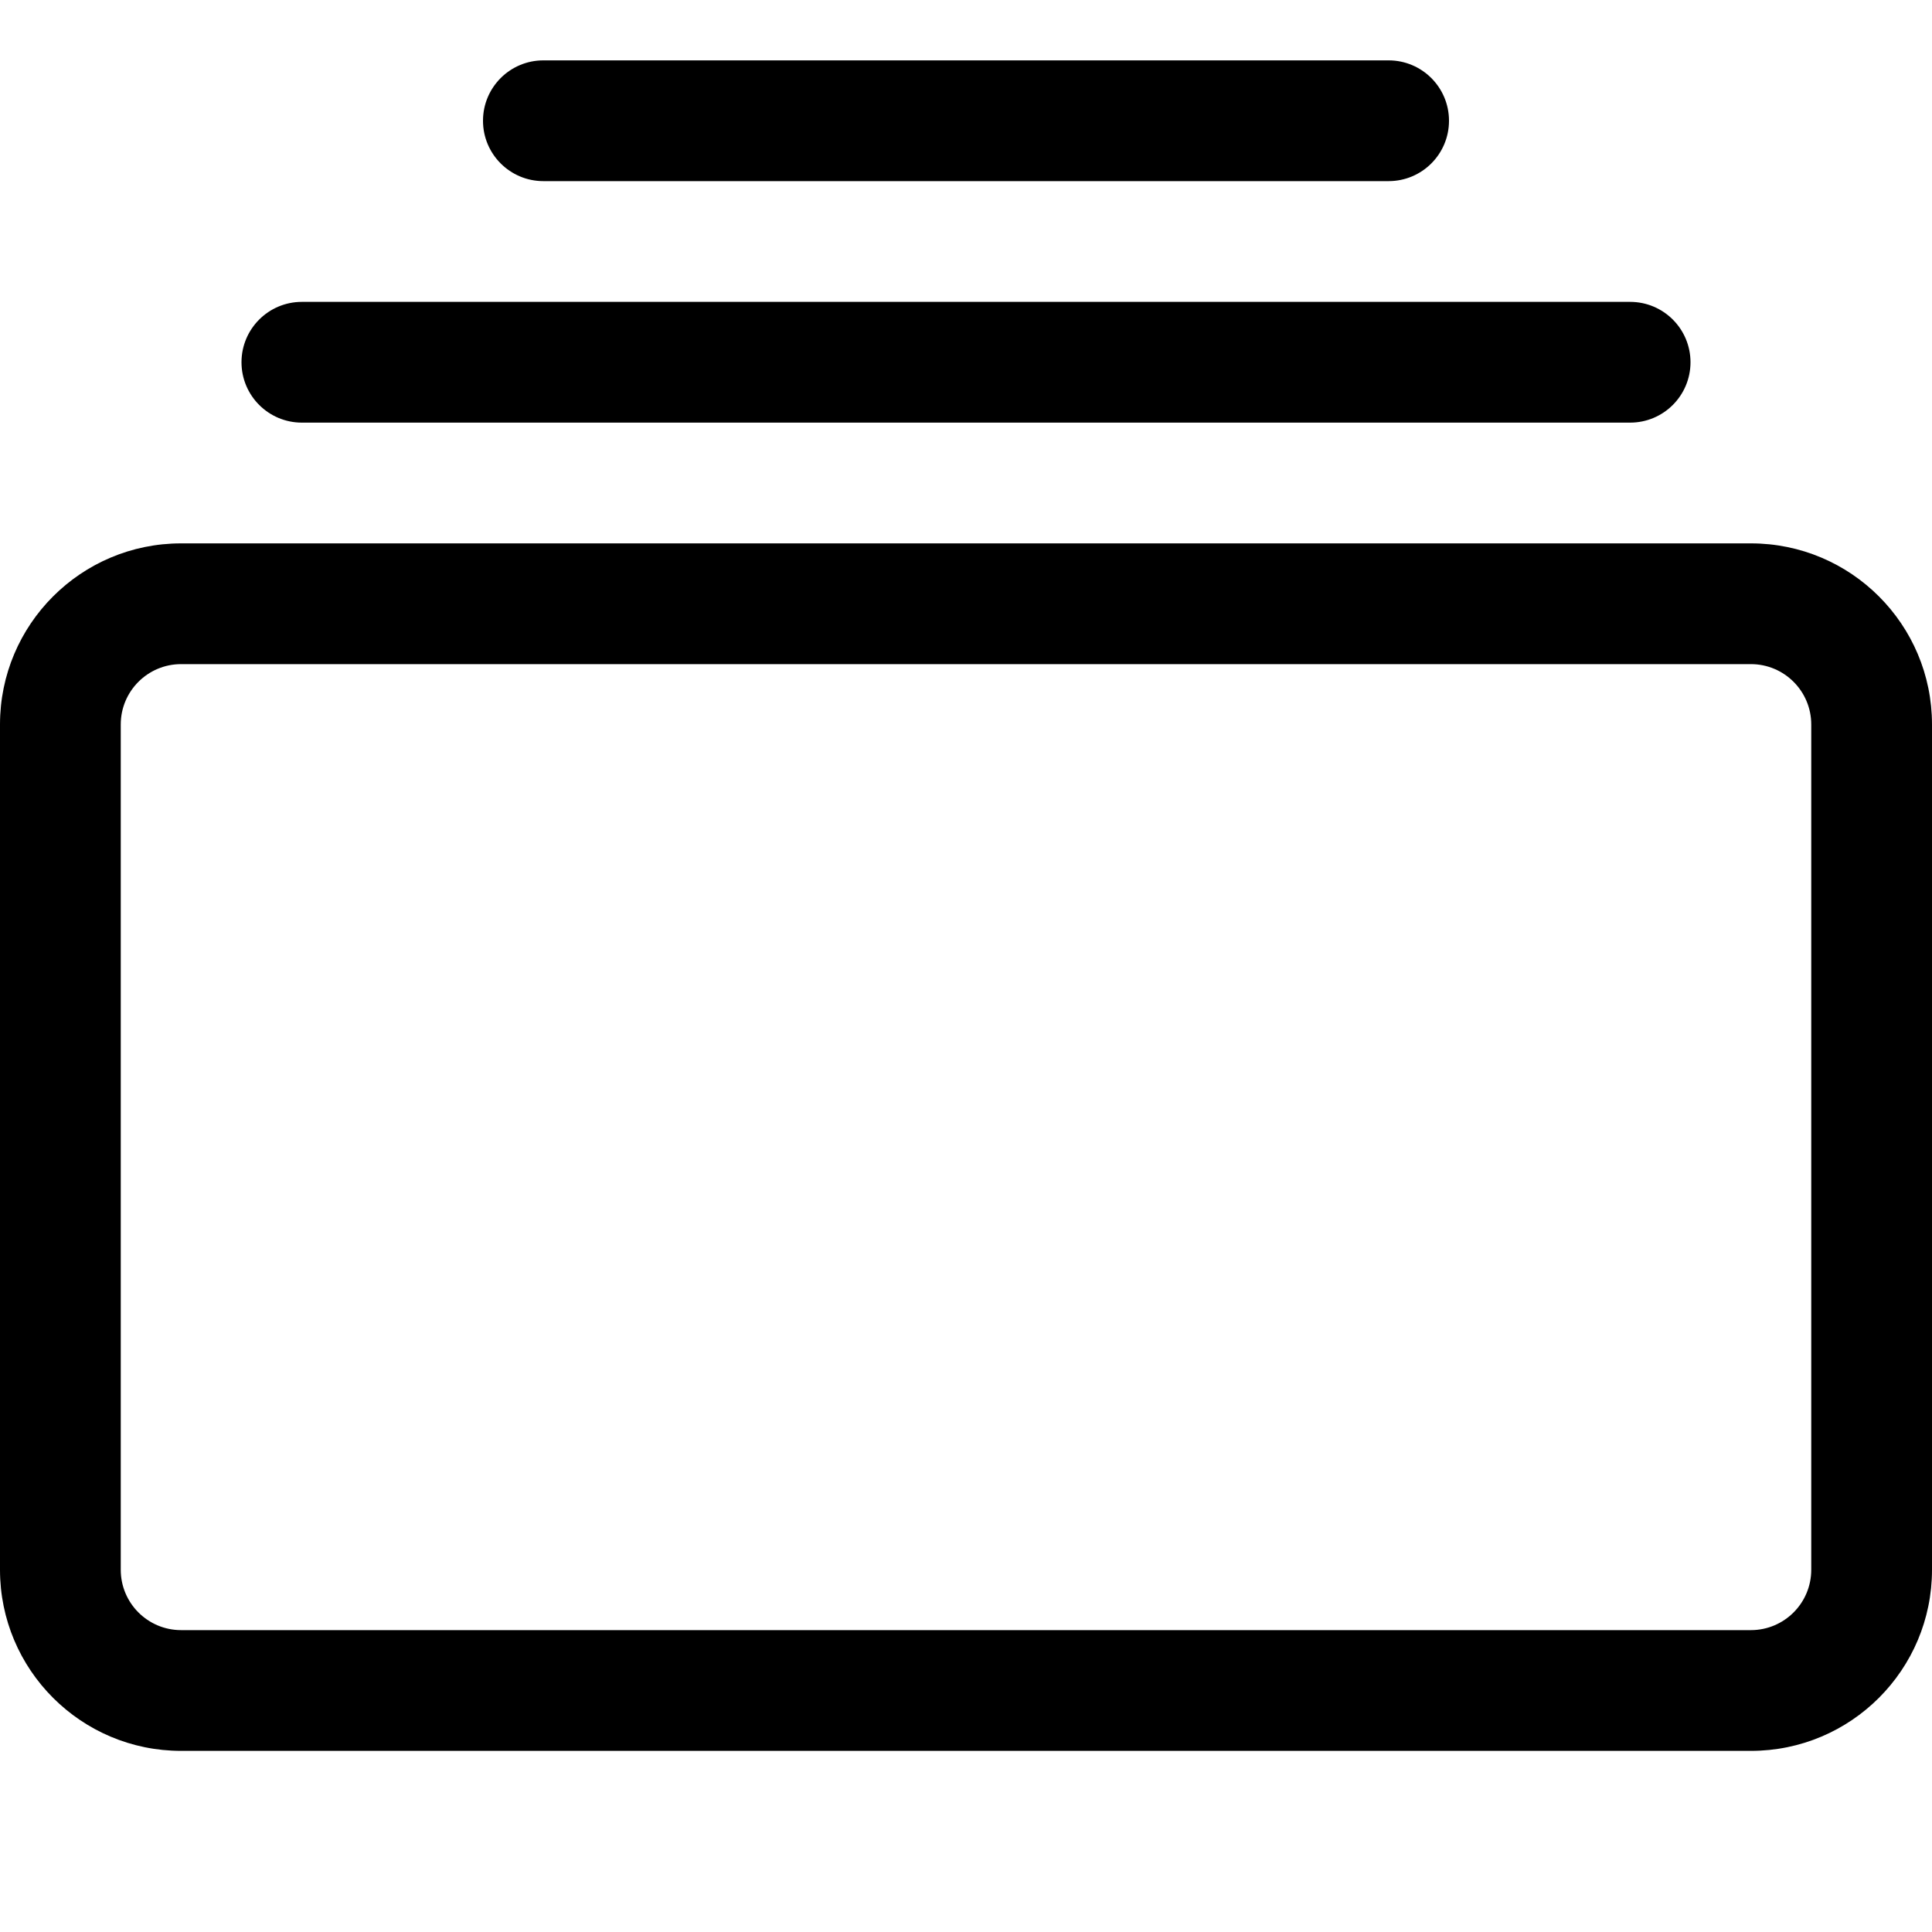
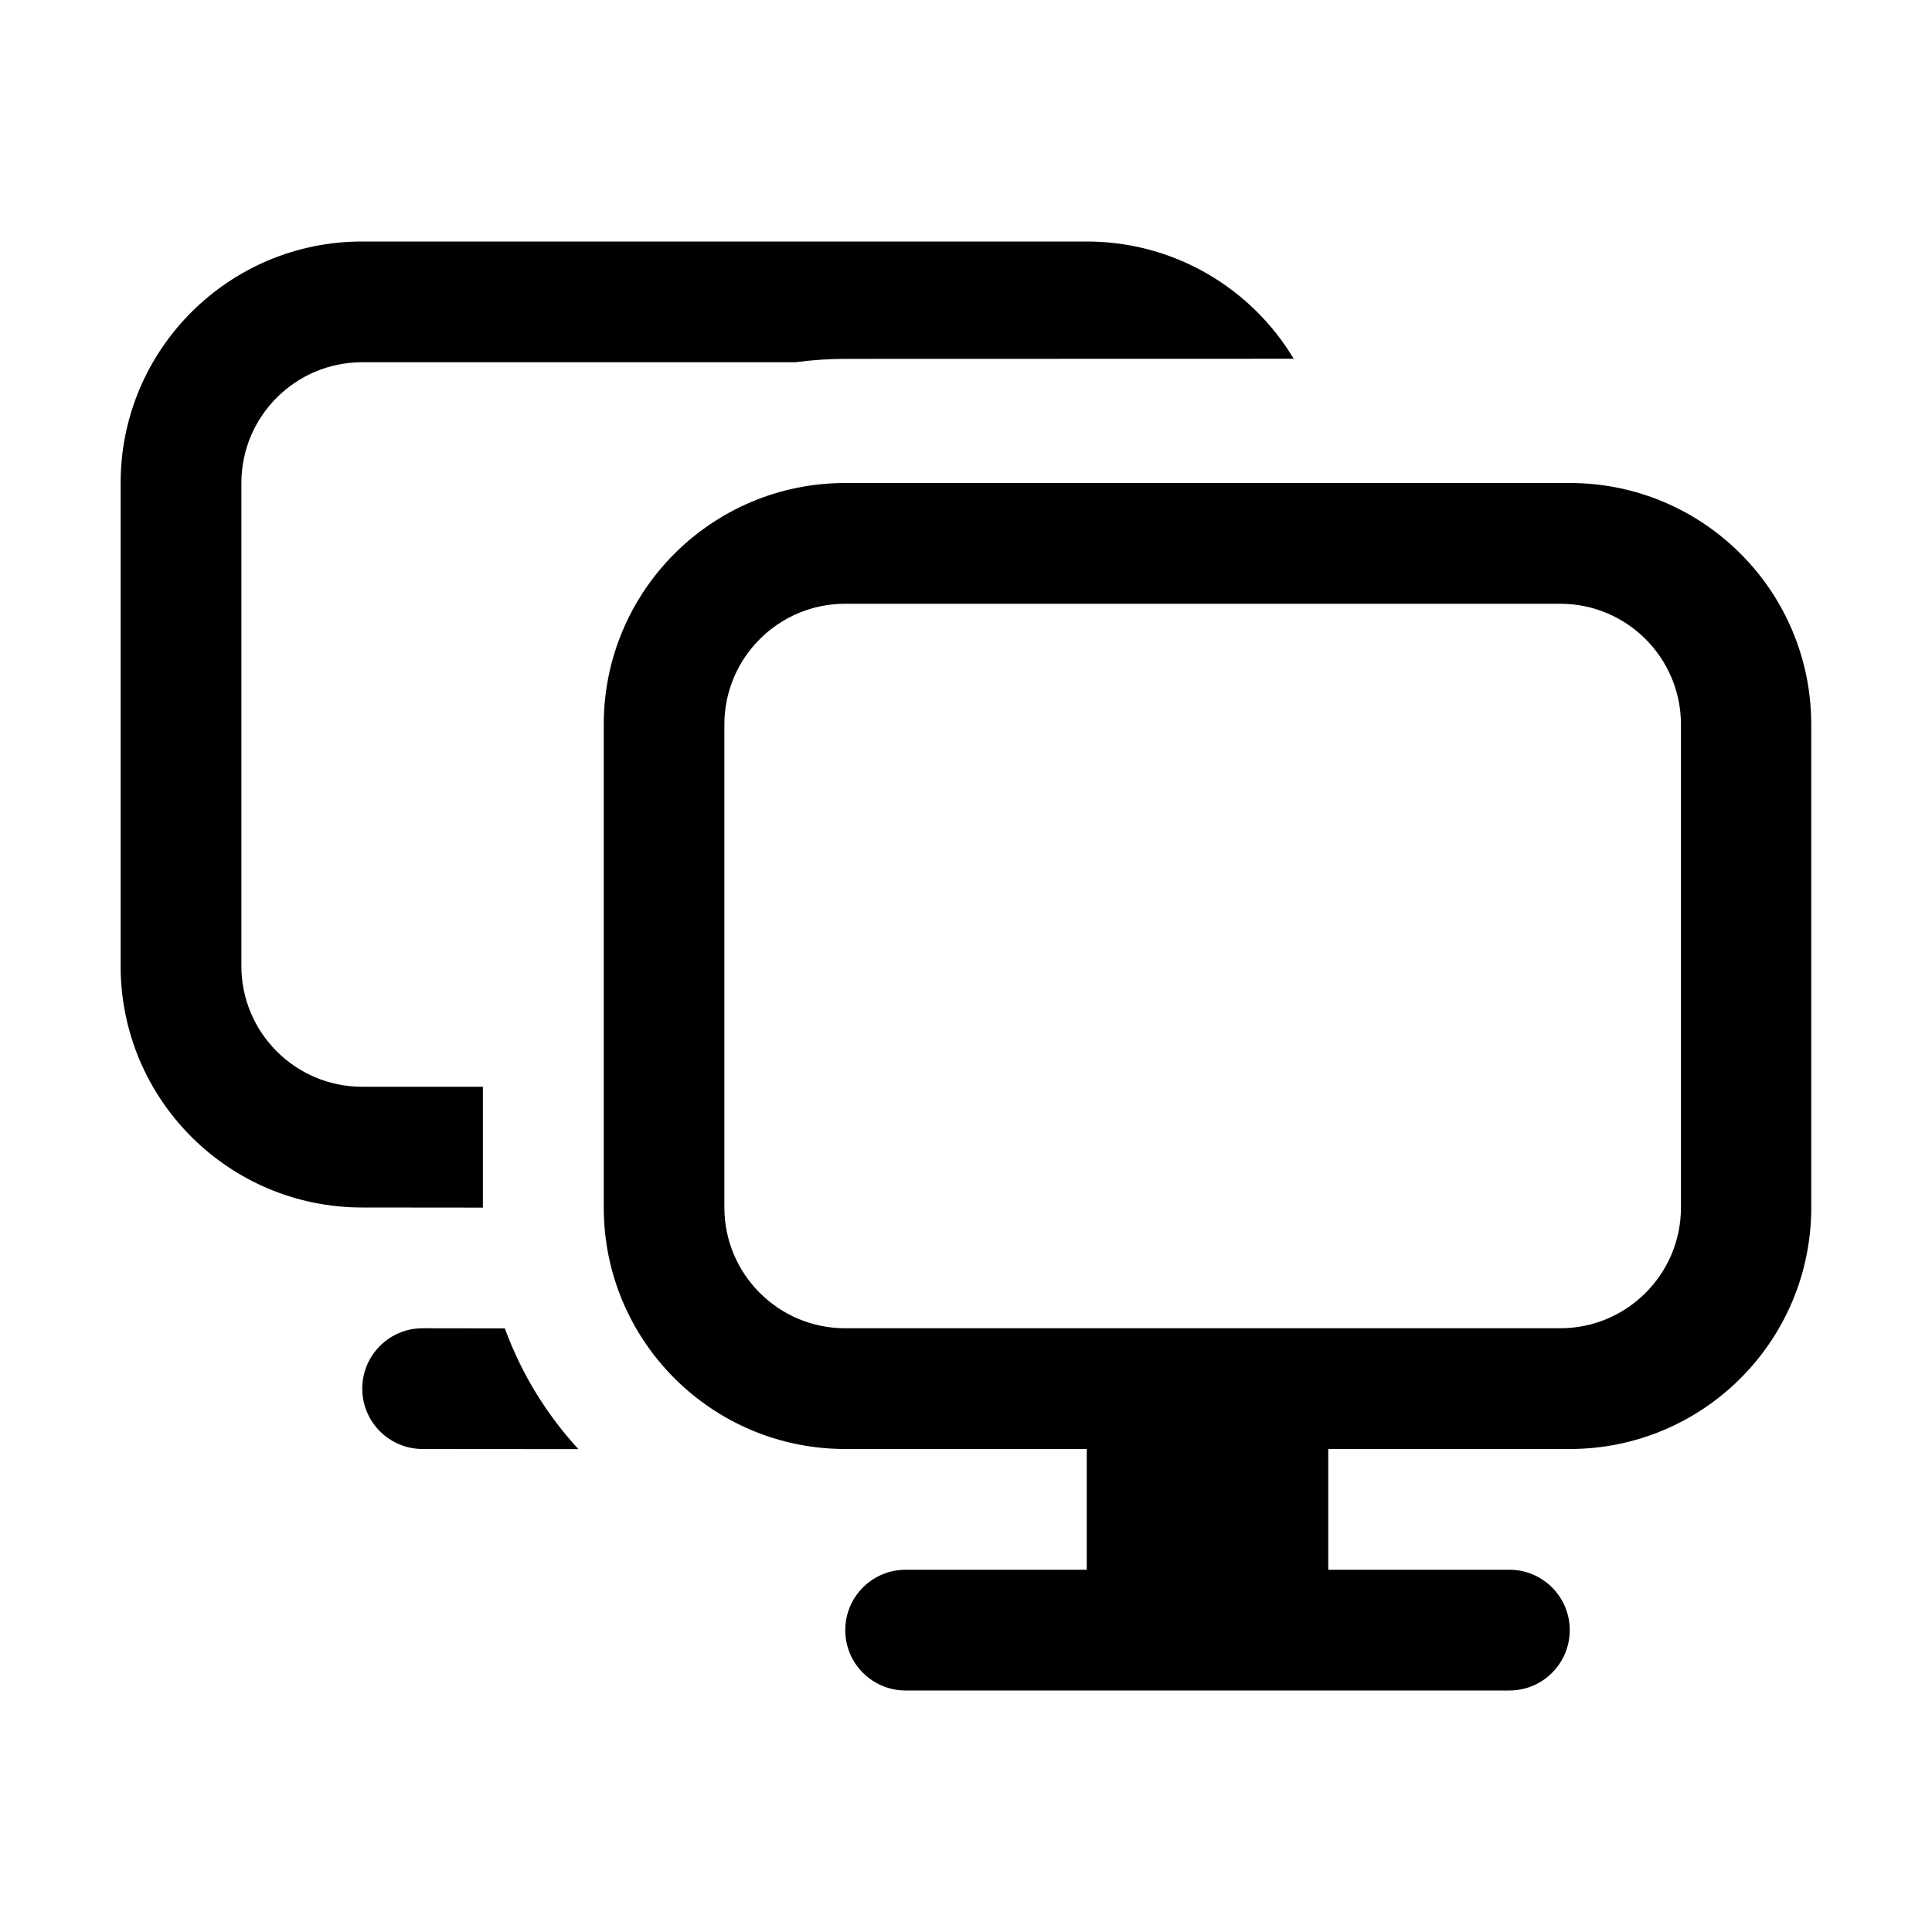
- <svg xmlns="http://www.w3.org/2000/svg" width="16" height="16" fill="#000000" class="bi bi-collection" viewBox="0 0 16 16">
-   <path d="M2.5 3.5a.5.5 0 0 1 0-1h11a.5.5 0 0 1 0 1h-11zm2-2a.5.5 0 0 1 0-1h7a.5.5 0 0 1 0 1h-7zM0 13a1.5 1.5 0 0 0 1.5 1.5h13A1.5 1.5 0 0 0 16 13V6a1.5 1.5 0 0 0-1.5-1.5h-13A1.5 1.5 0 0 0 0 6v7zm1.5.5A.5.5 0 0 1 1 13V6a.5.5 0 0 1 .5-.5h13a.5.5 0 0 1 .5.5v7a.5.5 0 0 1-.5.5h-13z" />
+ <svg xmlns="http://www.w3.org/2000/svg" height="16" viewBox="0 0 16 16" width="16">
+   <path d="m13 4c1.105 0 2 .895 2 2v4c0 1.105-.895 2-2 2h-2v1h1.5c.276 0 .5.224.5.5s-.224.5-.5.5h-5c-.276 0-.5-.224-.5-.5s.224-.5.5-.5h1.5v-1h-2c-1.105 0-2-.895-2-2v-4c0-1.105.895-2 2-2zm-8.819 7.001c.136.374.345.713.609 1l-1.29-.001c-.276 0-.5-.224-.5-.5s.224-.5.5-.5zm8.74-6.001h-5.922c-.552 0-1 .448-1 1v4c0 .552.448 1 1 1h5.922c.552 0 1-.448 1-1v-4c0-.552-.448-1-1-1zm-3.922-3c.728 0 1.366.389 1.715.971l-3.715.001c-.14 0-.277.01-.412.028l-3.588 0c-.552 0-1 .448-1 1v4c0 .552.448 1 1 1h1l0 1.001-1-.001c-1.105 0-2-.895-2-2v-4c0-1.105.895-2 2-2z" fill="#000000" fill-rule="evenodd" />
</svg>
